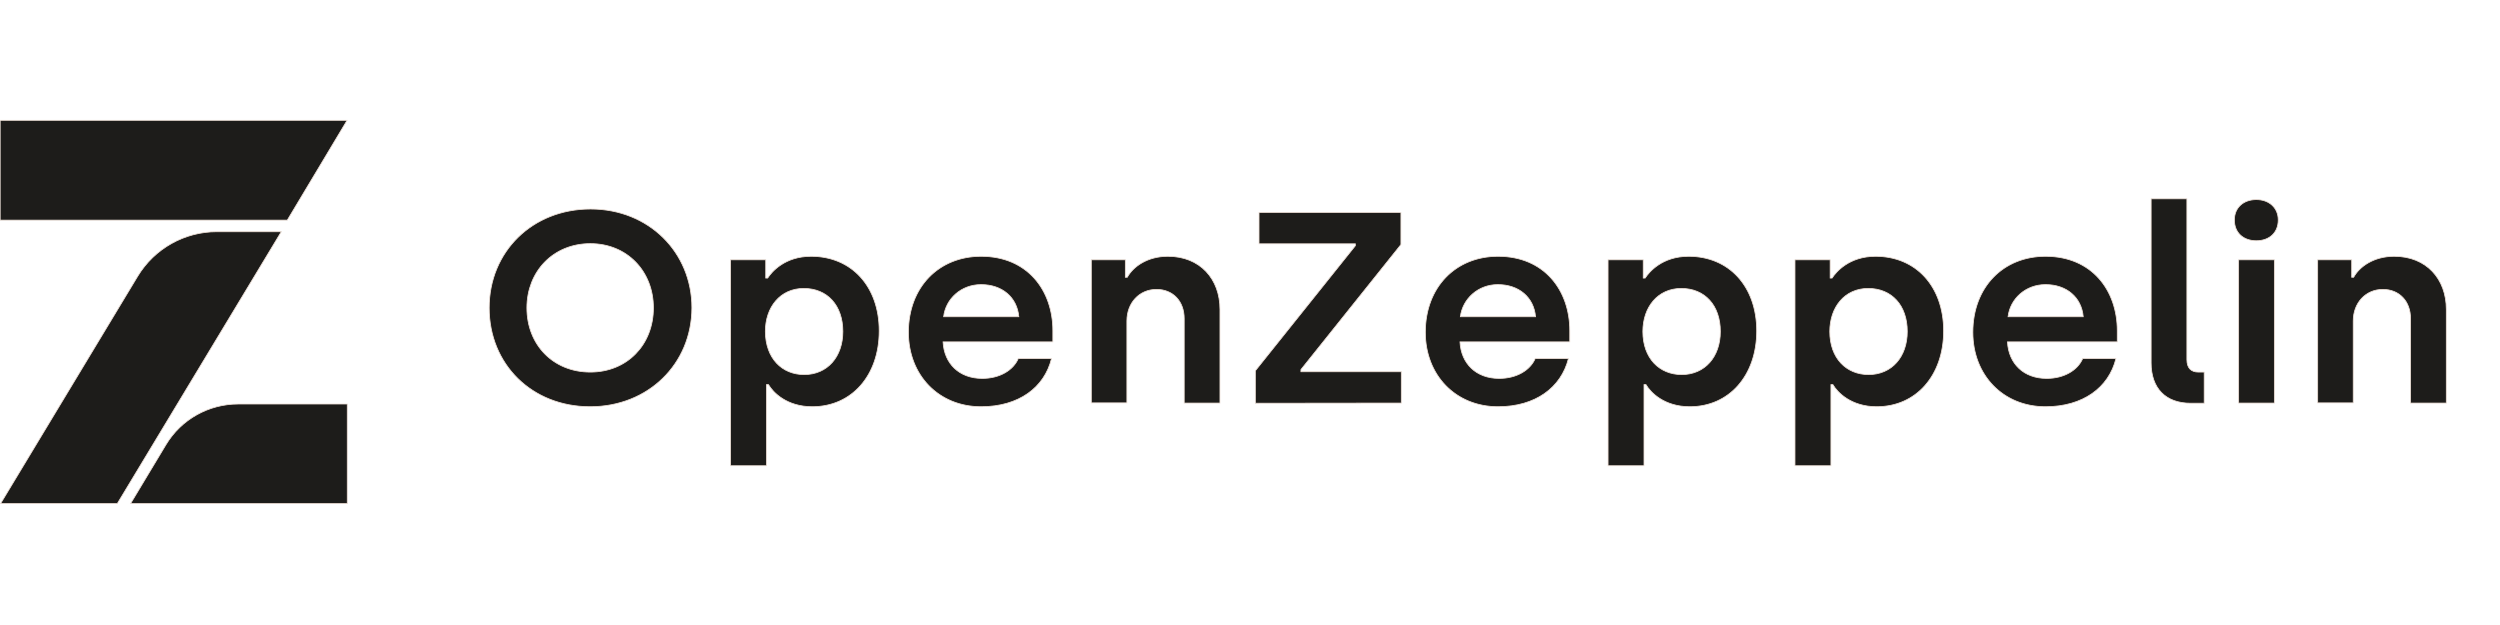
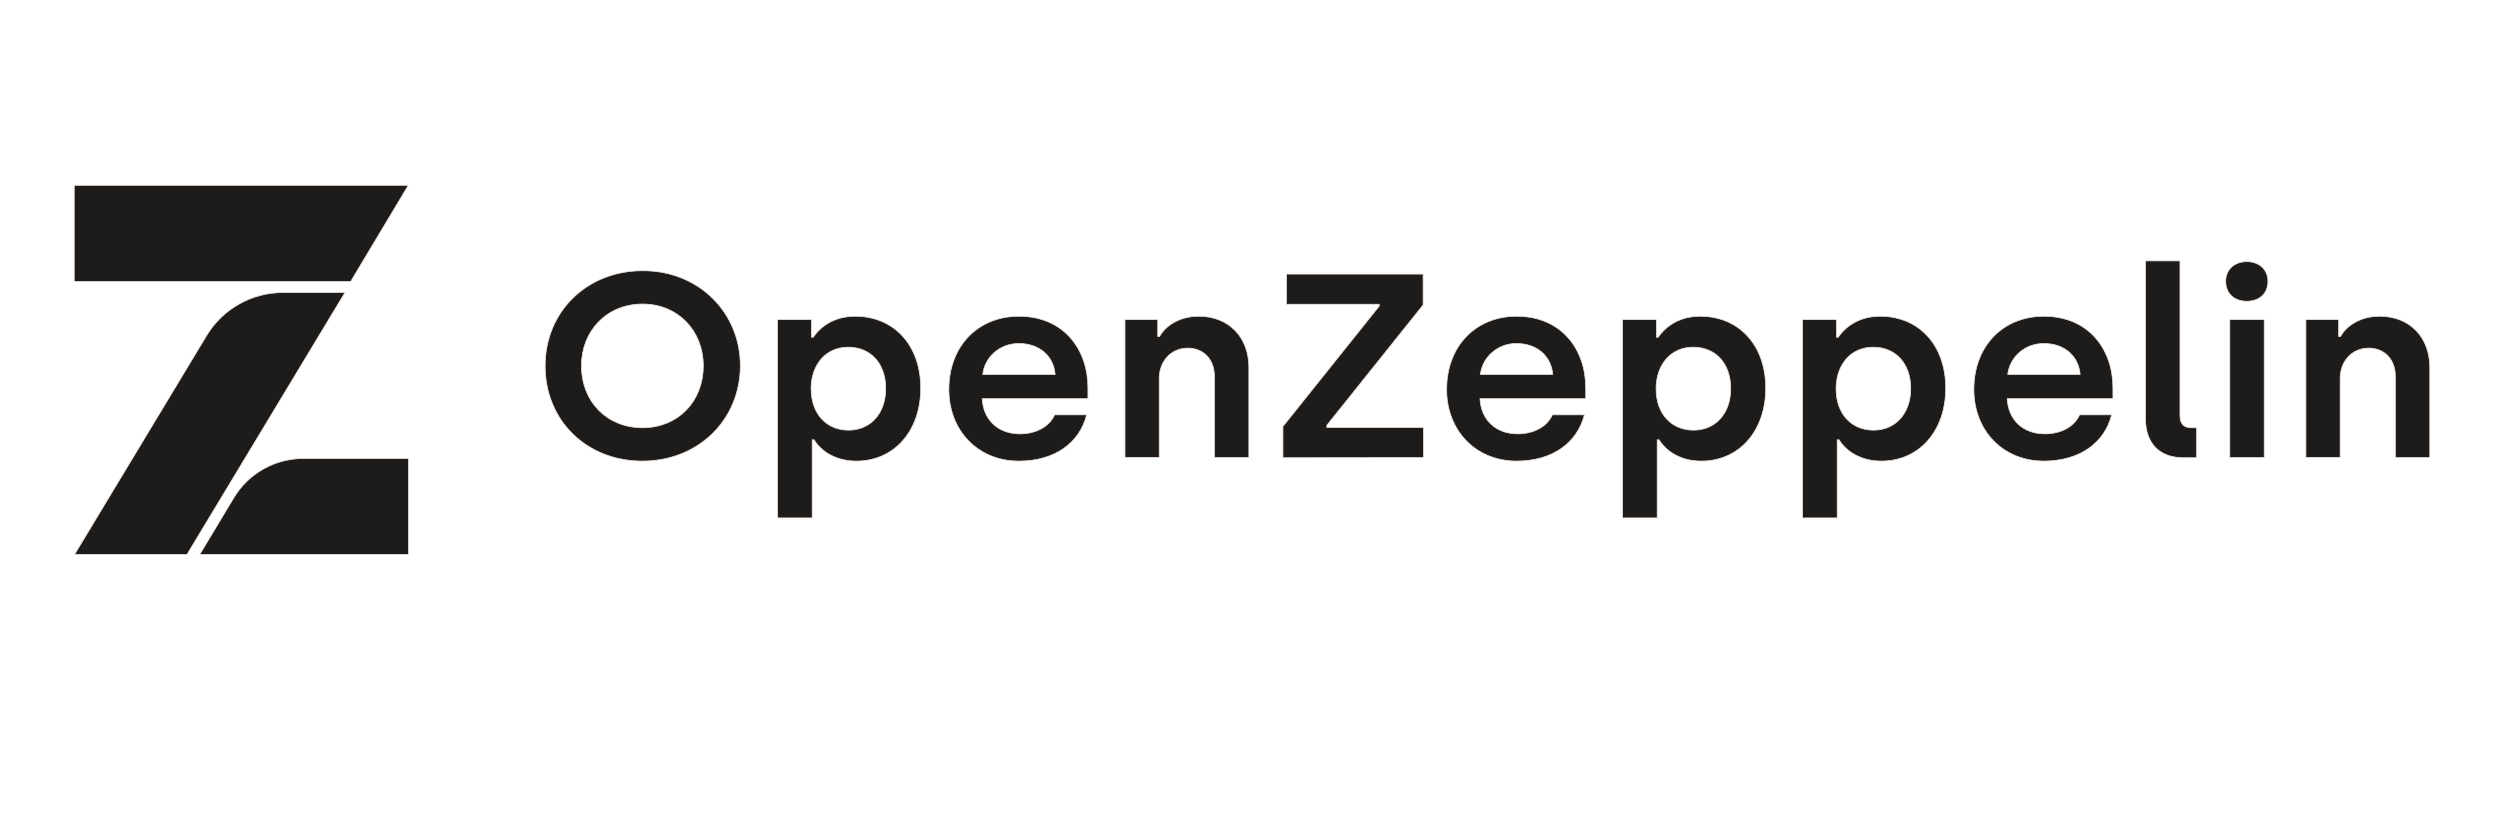
- <svg xmlns="http://www.w3.org/2000/svg" version="1.1" id="Capa_1" x="0px" y="0px" width="400px" height="100px" viewBox="0 50 1300 100" style="enable-background:new 0 50 1300 100;" xml:space="preserve">
+ <svg xmlns="http://www.w3.org/2000/svg" version="1.1" id="Capa_1" x="0px" y="0px" width="300px" height="100px" viewBox="-40 0 1350 250" style="enable-background:new -40 0 1350 250;" xml:space="preserve">
  <style type="text/css">
	.st0{fill:#1D1C1A;stroke:#EDDFD6;stroke-width:0.423;stroke-miterlimit:10;}
	.st1{fill-rule:evenodd;clip-rule:evenodd;fill:#1D1C1A;stroke:#EDDFD6;stroke-width:0.423;stroke-miterlimit:10;}
</style>
  <g id="exports">
    <g id="logo_x2F_-white">
      <g id="Group" transform="translate(0.083603, 0.083808)">
        <path id="OpenZeppelin" class="st0" d="M306.8,148.9c-30.3,0-52.5-22-52.5-51.4c0-29.2,22.4-51.4,52.7-51.4     c30.3,0,52.7,22.5,52.7,51.4C359.6,126.7,337,148.9,306.8,148.9z M306.9,130.9c19.1,0,32.8-14.2,32.8-33.4     c0-19-13.7-33.4-32.8-33.4c-19.3,0-33,14.5-33,33.4C273.9,116.7,287.6,130.9,306.9,130.9z M379.8,179.6V72.5h18.3V82h1     c2-3.1,8.8-11.3,22.6-11.3c21,0,35.4,15.6,35.4,38.8s-14.3,39.4-34.8,39.4c-13.3,0-20.4-7.4-22.8-11.5h-1v42.2L379.8,179.6     L379.8,179.6z M418.1,132.2c12,0,20.1-9.2,20.1-22.4c0-13.6-8.1-22.4-20.3-22.4c-12.3,0-20,9.8-20,22.4     C398,123.7,406.5,132.2,418.1,132.2z M510.1,148.9c-22.1,0-37.8-16.4-37.8-38.7c0-23.5,15.8-39.5,37.8-39.5     c24.1,0,37.3,17.7,37.3,38.7v5.8h-57.1c0.6,11.3,8.4,19,20.4,19c9.1,0,16.1-4.3,18.7-10.3h17.3C543,139,529.6,148.9,510.1,148.9z      M490.6,102.1h39.1c-0.9-10.1-8.7-16.7-19.6-16.7C499.7,85.4,491.7,92.8,490.6,102.1z M567.4,147.1V72.5h17.7v9.1h1     c3-5.5,10.4-10.9,21.1-10.9c16.8,0,27.1,11.8,27.1,27.6V147h-18.6v-43.9c0-9.1-5.9-15.2-14.4-15.2c-9,0-15.4,7.1-15.4,16.4v42.6     h-18.5V147.1z M652.7,147.1v-16.9l52-65v-1h-50.1V47.9h73.8v16.7l-52,65v1.1h52.2V147L652.7,147.1L652.7,147.1z M778.9,148.9     c-22.1,0-37.8-16.4-37.8-38.7c0-23.5,15.8-39.5,37.8-39.5c24.1,0,37.3,17.7,37.3,38.7v5.8h-57.1c0.6,11.3,8.4,19,20.4,19     c9.1,0,16.1-4.3,18.7-10.3h17.3C811.7,139,798.3,148.9,778.9,148.9z M759.3,102.1h39.1c-0.9-10.1-8.7-16.7-19.6-16.7     C768.5,85.4,760.5,92.8,759.3,102.1z M836.1,179.6V72.5h18.3V82h1c2-3.1,8.8-11.3,22.6-11.3c21,0,35.4,15.6,35.4,38.8     s-14.3,39.4-34.8,39.4c-13.3,0-20.4-7.4-22.8-11.5h-1v42.2L836.1,179.6L836.1,179.6z M874.4,132.2c12,0,20.1-9.2,20.1-22.4     c0-13.6-8.1-22.4-20.3-22.4c-12.3,0-20,9.8-20,22.4C854.2,123.7,862.8,132.2,874.4,132.2z M933.3,179.6V72.5h18.3V82h1     c2-3.1,8.8-11.3,22.6-11.3c21,0,35.4,15.6,35.4,38.8s-14.3,39.4-34.8,39.4c-13.3,0-20.4-7.4-22.8-11.5h-1v42.2L933.3,179.6     L933.3,179.6z M971.6,132.2c12,0,20.1-9.2,20.1-22.4c0-13.6-8.1-22.4-20.3-22.4c-12.3,0-20,9.8-20,22.4     C951.4,123.7,960,132.2,971.6,132.2z M1063.6,148.9c-22.1,0-37.8-16.4-37.8-38.7c0-23.5,15.8-39.5,37.8-39.5     c24.1,0,37.3,17.7,37.3,38.7v5.8h-57.1c0.6,11.3,8.4,19,20.4,19c9.1,0,16.1-4.3,18.7-10.3h17.3     C1096.5,139,1083,148.9,1063.6,148.9z M1044.1,102.1h39.1c-0.9-10.1-8.7-16.7-19.6-16.7C1053.2,85.4,1045.2,92.8,1044.1,102.1z      M1139.1,147.1c-13.1,0-20.6-7.8-20.6-21V40.8h18.6v83.6c0,4.3,2.1,6.5,6,6.5h3v16.2L1139.1,147.1L1139.1,147.1z M1173.2,62.6     c-6.7,0-11.4-4.1-11.4-10.8c0-6.4,4.7-10.6,11.4-10.6c6.7,0,11.4,4.3,11.4,10.6C1184.6,58.5,1179.9,62.6,1173.2,62.6z      M1164,147.1V72.5h18.6V147H1164V147.1z M1205.1,147.1V72.5h17.7v9.1h1c3-5.5,10.4-10.9,21.1-10.9c16.8,0,27.1,11.8,27.1,27.6     V147h-18.6v-43.9c0-9.1-5.9-15.2-14.4-15.2c-9,0-15.4,7.1-15.4,16.4v42.6h-18.5V147.1z" />
        <path id="Combined-Shape" class="st1" d="M180.4,199.3H67.8l18.4-30.6c7.9-13.2,22.2-21.2,37.6-21.2h56.7v51.8H180.4z M0,0h180.4     l-31.1,51.9H0V0z M71.5,81.1c8.7-14.4,24.3-23.2,41.2-23.2h33.5L60.9,199.3H0.2L71.5,81.1z" />
      </g>
    </g>
  </g>
</svg>
